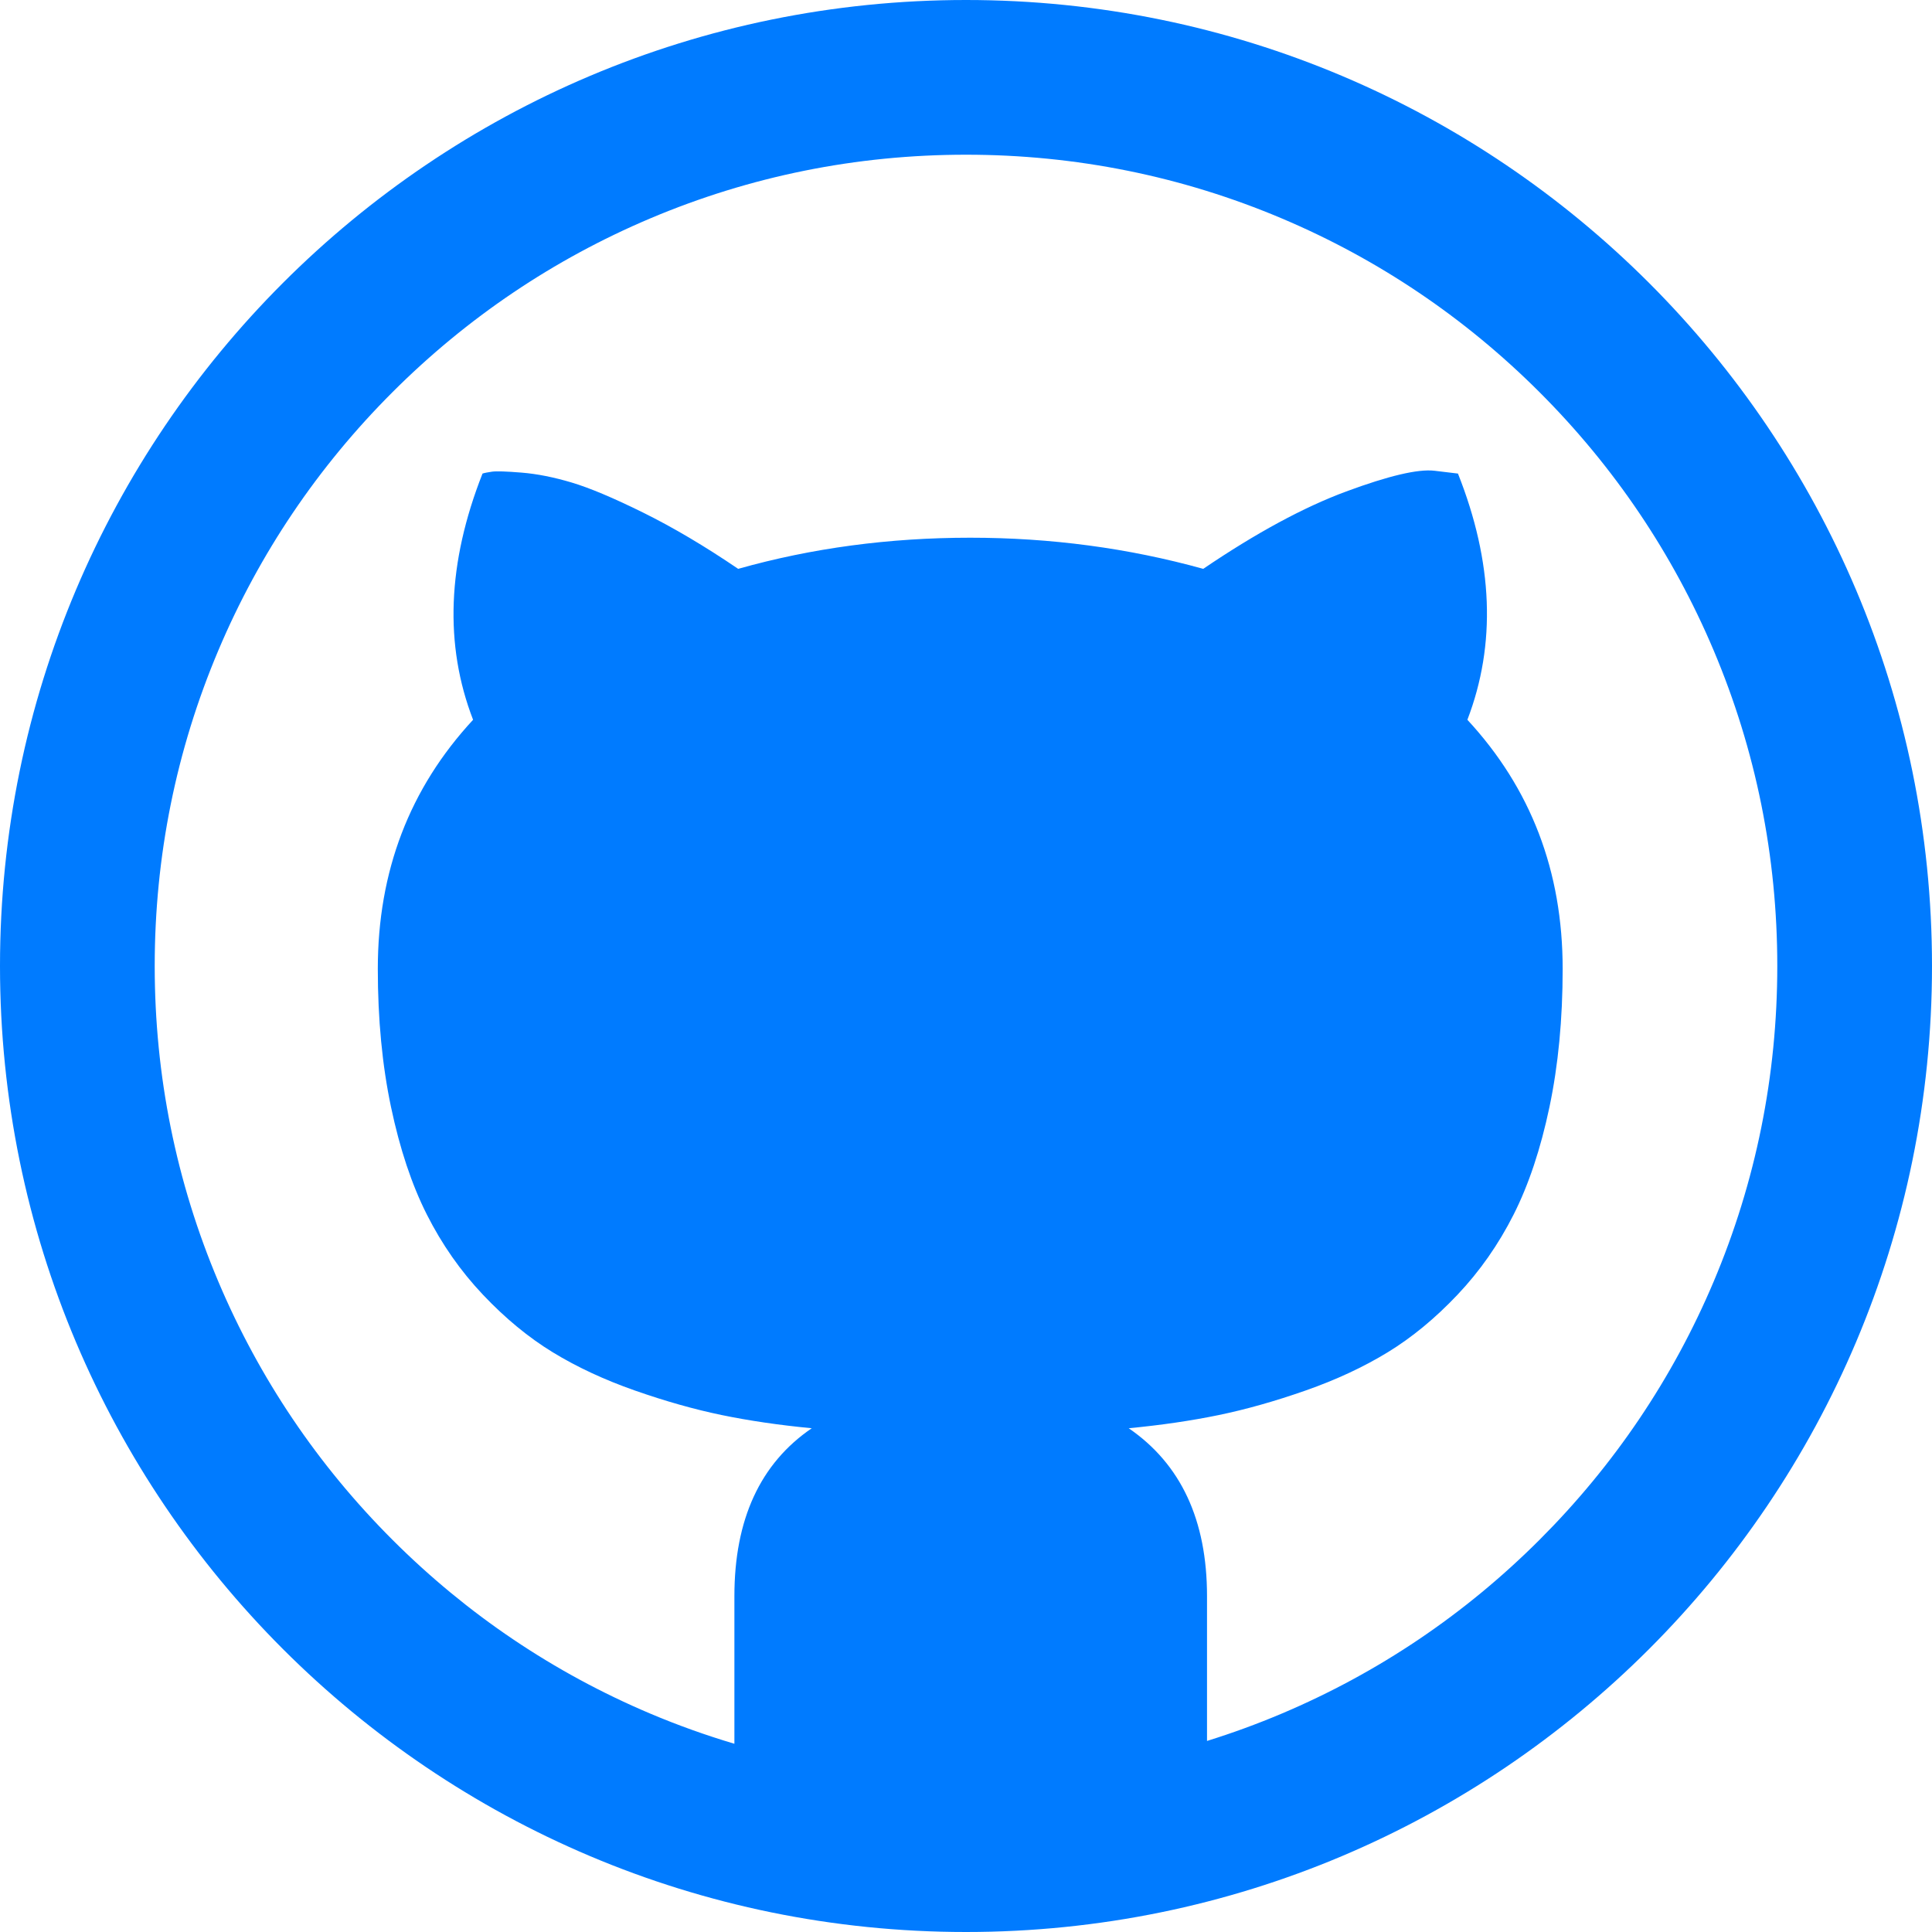
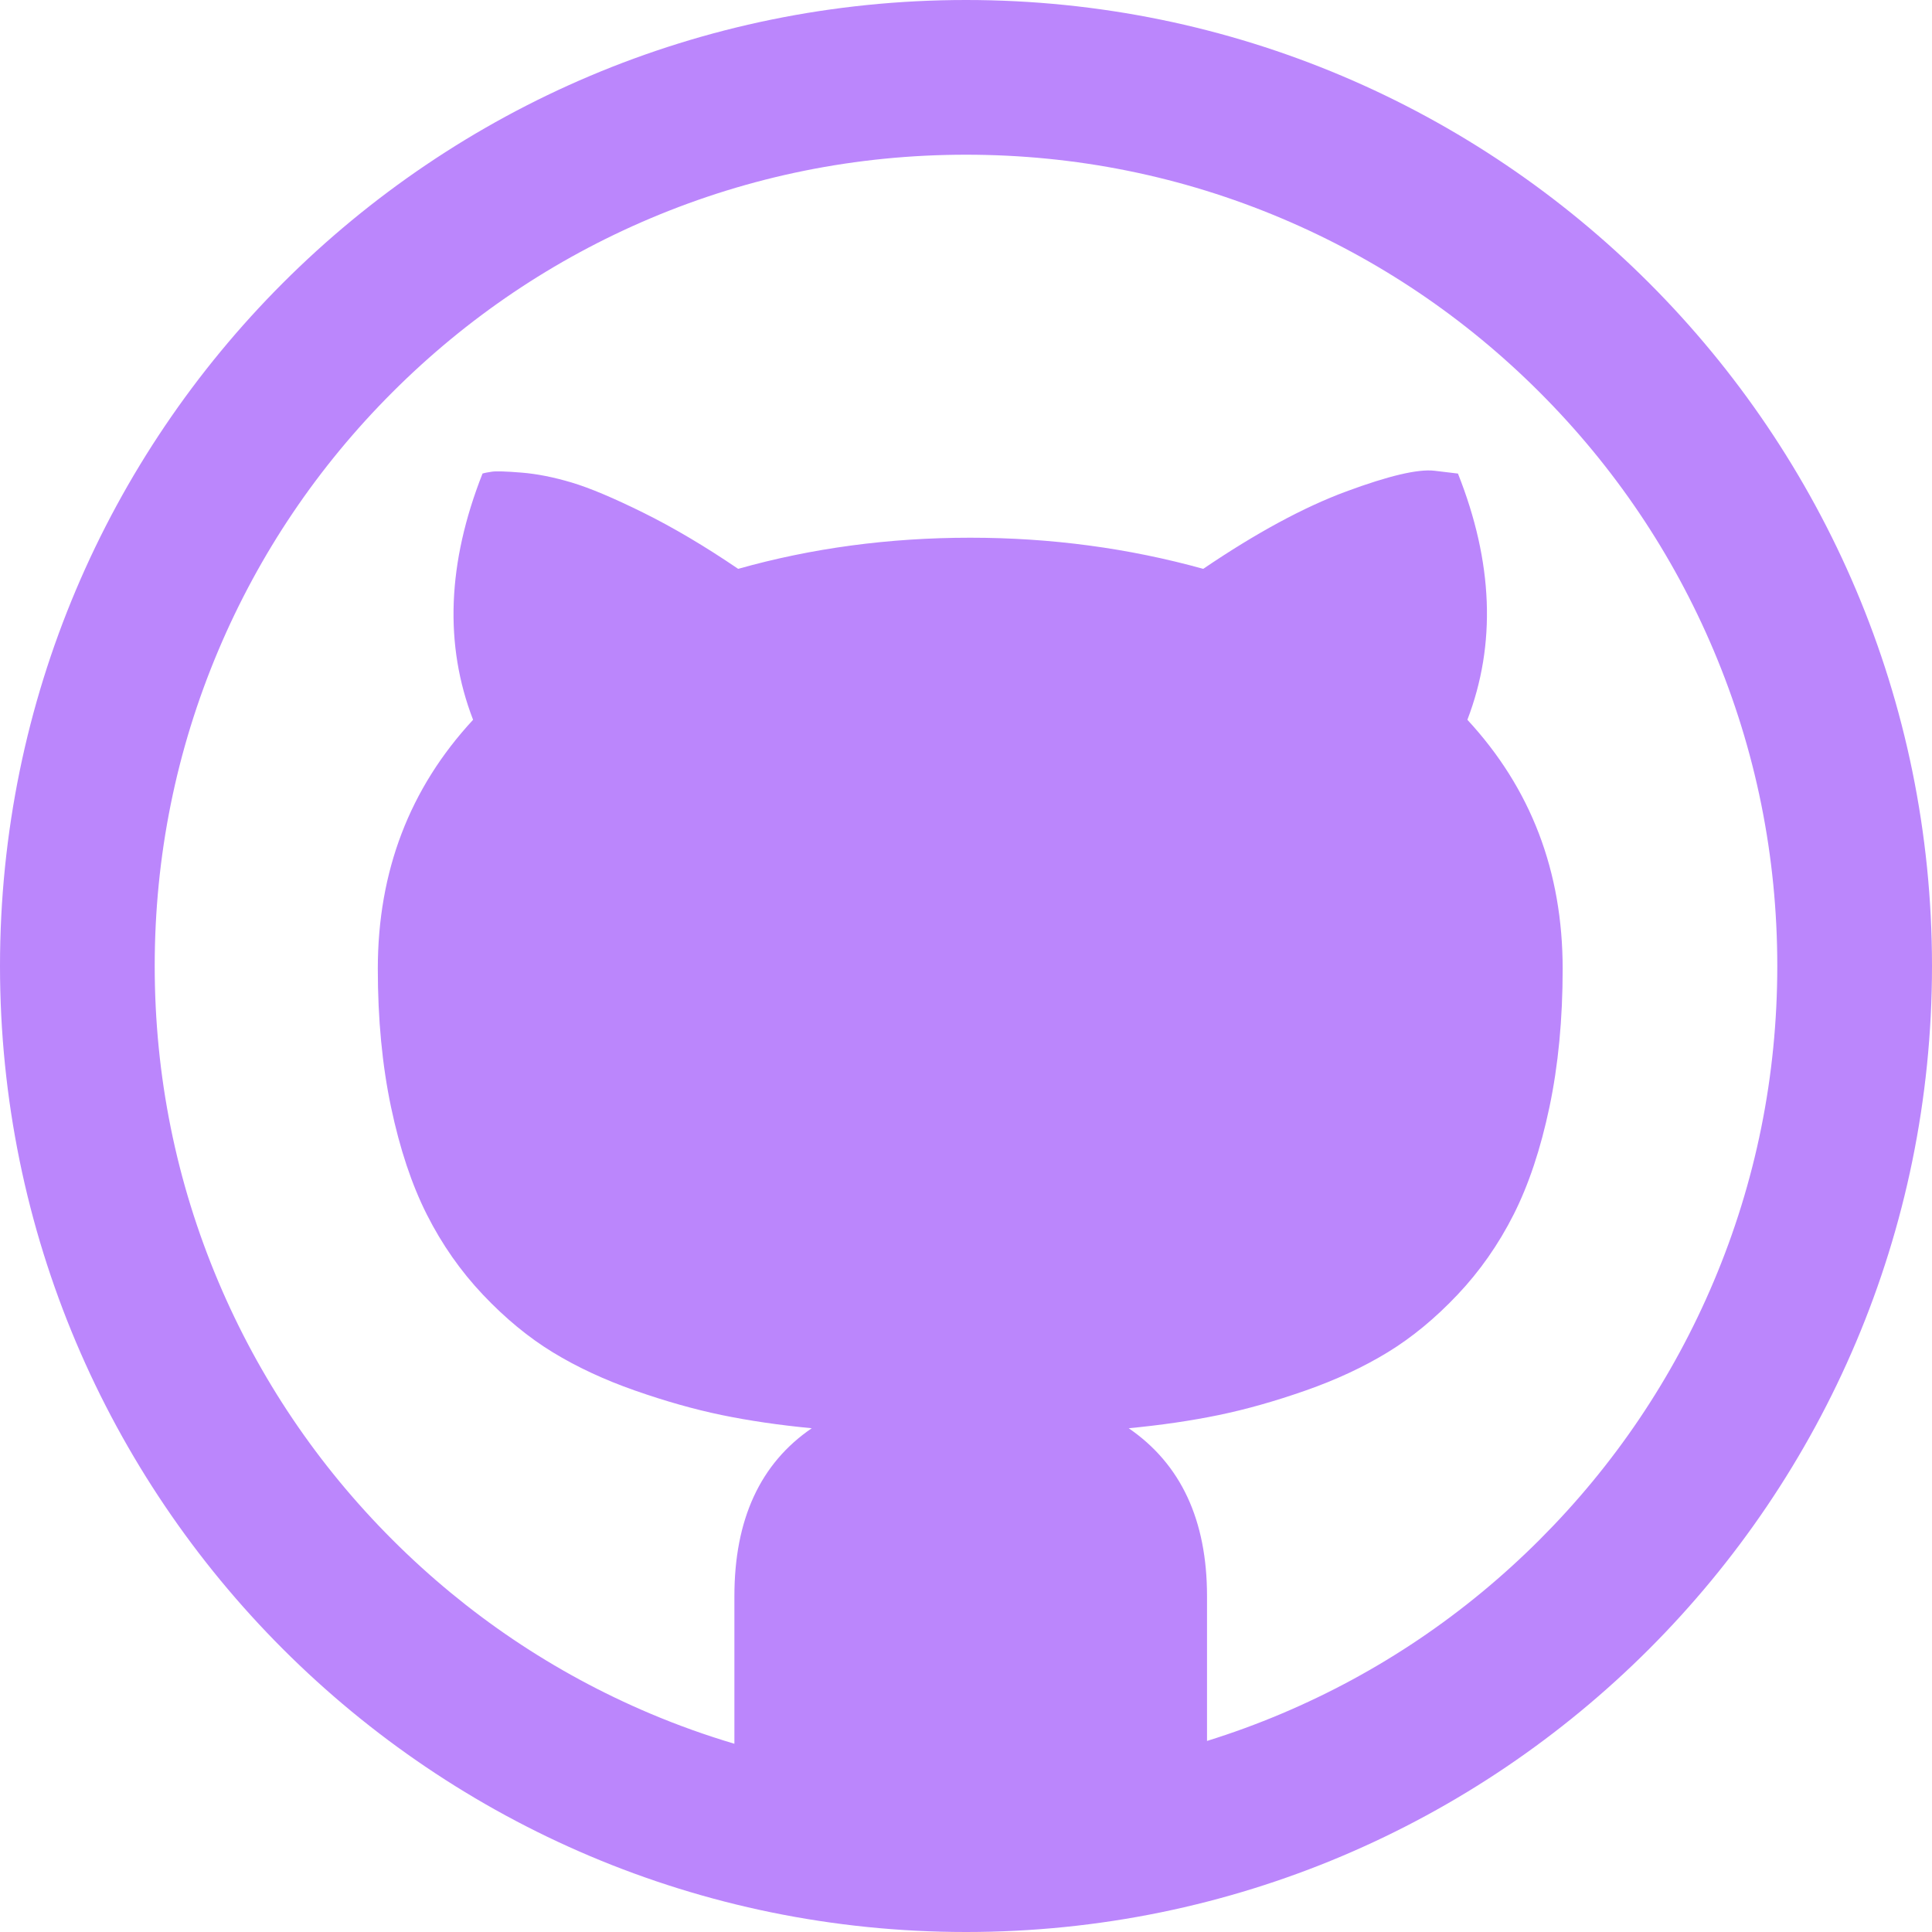
- <svg xmlns="http://www.w3.org/2000/svg" version="1.1" id="Capa_1" x="0px" y="0px" width="512px" height="512px" viewBox="0 0 512 512" fill="#007BFF" style="enable-background:new 0 0 512 512;" xml:space="preserve">
+ <svg xmlns="http://www.w3.org/2000/svg" version="1.1" id="Capa_1" x="0px" y="0px" width="512px" height="512px" viewBox="0 0 512 512" fill="#bb86fc" style="enable-background:new 0 0 512 512;" xml:space="preserve">
  <g>
    <path d="M256,0C114.615,0,0,114.615,0,256s114.615,256,256,256s256-114.615,256-256S397.385,0,256,0z M408.027,408.027   c-19.76,19.759-42.756,35.267-68.354,46.094c-6.502,2.75-13.105,5.164-19.801,7.246V423c0-20.167-6.916-35-20.75-44.5   c8.668-0.833,16.625-2,23.875-3.5s14.918-3.667,23-6.5c8.084-2.833,15.334-6.208,21.75-10.125c6.418-3.917,12.584-9,18.5-15.25   c5.918-6.25,10.875-13.333,14.875-21.25s7.168-17.417,9.5-28.5c2.334-11.083,3.5-23.292,3.5-36.625c0-25.833-8.416-47.833-25.25-66   c7.668-20,6.834-41.75-2.5-65.25l-6.25-0.75c-4.332-0.5-12.125,1.333-23.375,5.5s-23.875,11-37.875,20.5   c-19.832-5.5-40.416-8.25-61.749-8.25c-21.5,0-42,2.75-61.5,8.25c-8.833-6-17.208-10.958-25.125-14.875s-14.25-6.583-19-8   s-9.167-2.292-13.25-2.625s-6.708-0.417-7.875-0.25s-2,0.333-2.5,0.5c-9.333,23.667-10.167,45.417-2.5,65.25   c-16.833,18.167-25.25,40.167-25.25,66c0,13.333,1.167,25.542,3.5,36.625s5.5,20.583,9.5,28.5s8.958,15,14.875,21.25   s12.083,11.333,18.5,15.25s13.667,7.292,21.75,10.125s15.75,5,23,6.5s15.208,2.667,23.875,3.5c-13.667,9.333-20.5,24.167-20.5,44.5   v39.115c-7.549-2.247-14.99-4.902-22.3-7.994c-25.597-10.827-48.594-26.335-68.353-46.094   c-19.758-19.758-35.267-42.756-46.093-68.354C46.679,313.195,41,285.043,41,256s5.679-57.195,16.879-83.675   c10.827-25.597,26.335-48.594,46.093-68.353c19.758-19.759,42.756-35.267,68.353-46.093C198.805,46.679,226.957,41,256,41   s57.195,5.679,83.676,16.879c25.598,10.827,48.594,26.335,68.354,46.093c19.758,19.758,35.266,42.756,46.092,68.353   C465.32,198.805,471,226.957,471,256s-5.68,57.195-16.879,83.675C443.295,365.271,427.785,388.27,408.027,408.027z" />
  </g>
  <g>
</g>
  <g>
</g>
  <g>
</g>
  <g>
</g>
  <g>
</g>
  <g>
</g>
  <g>
</g>
  <g>
</g>
  <g>
</g>
  <g>
</g>
  <g>
</g>
  <g>
</g>
  <g>
</g>
  <g>
</g>
  <g>
</g>
</svg>
